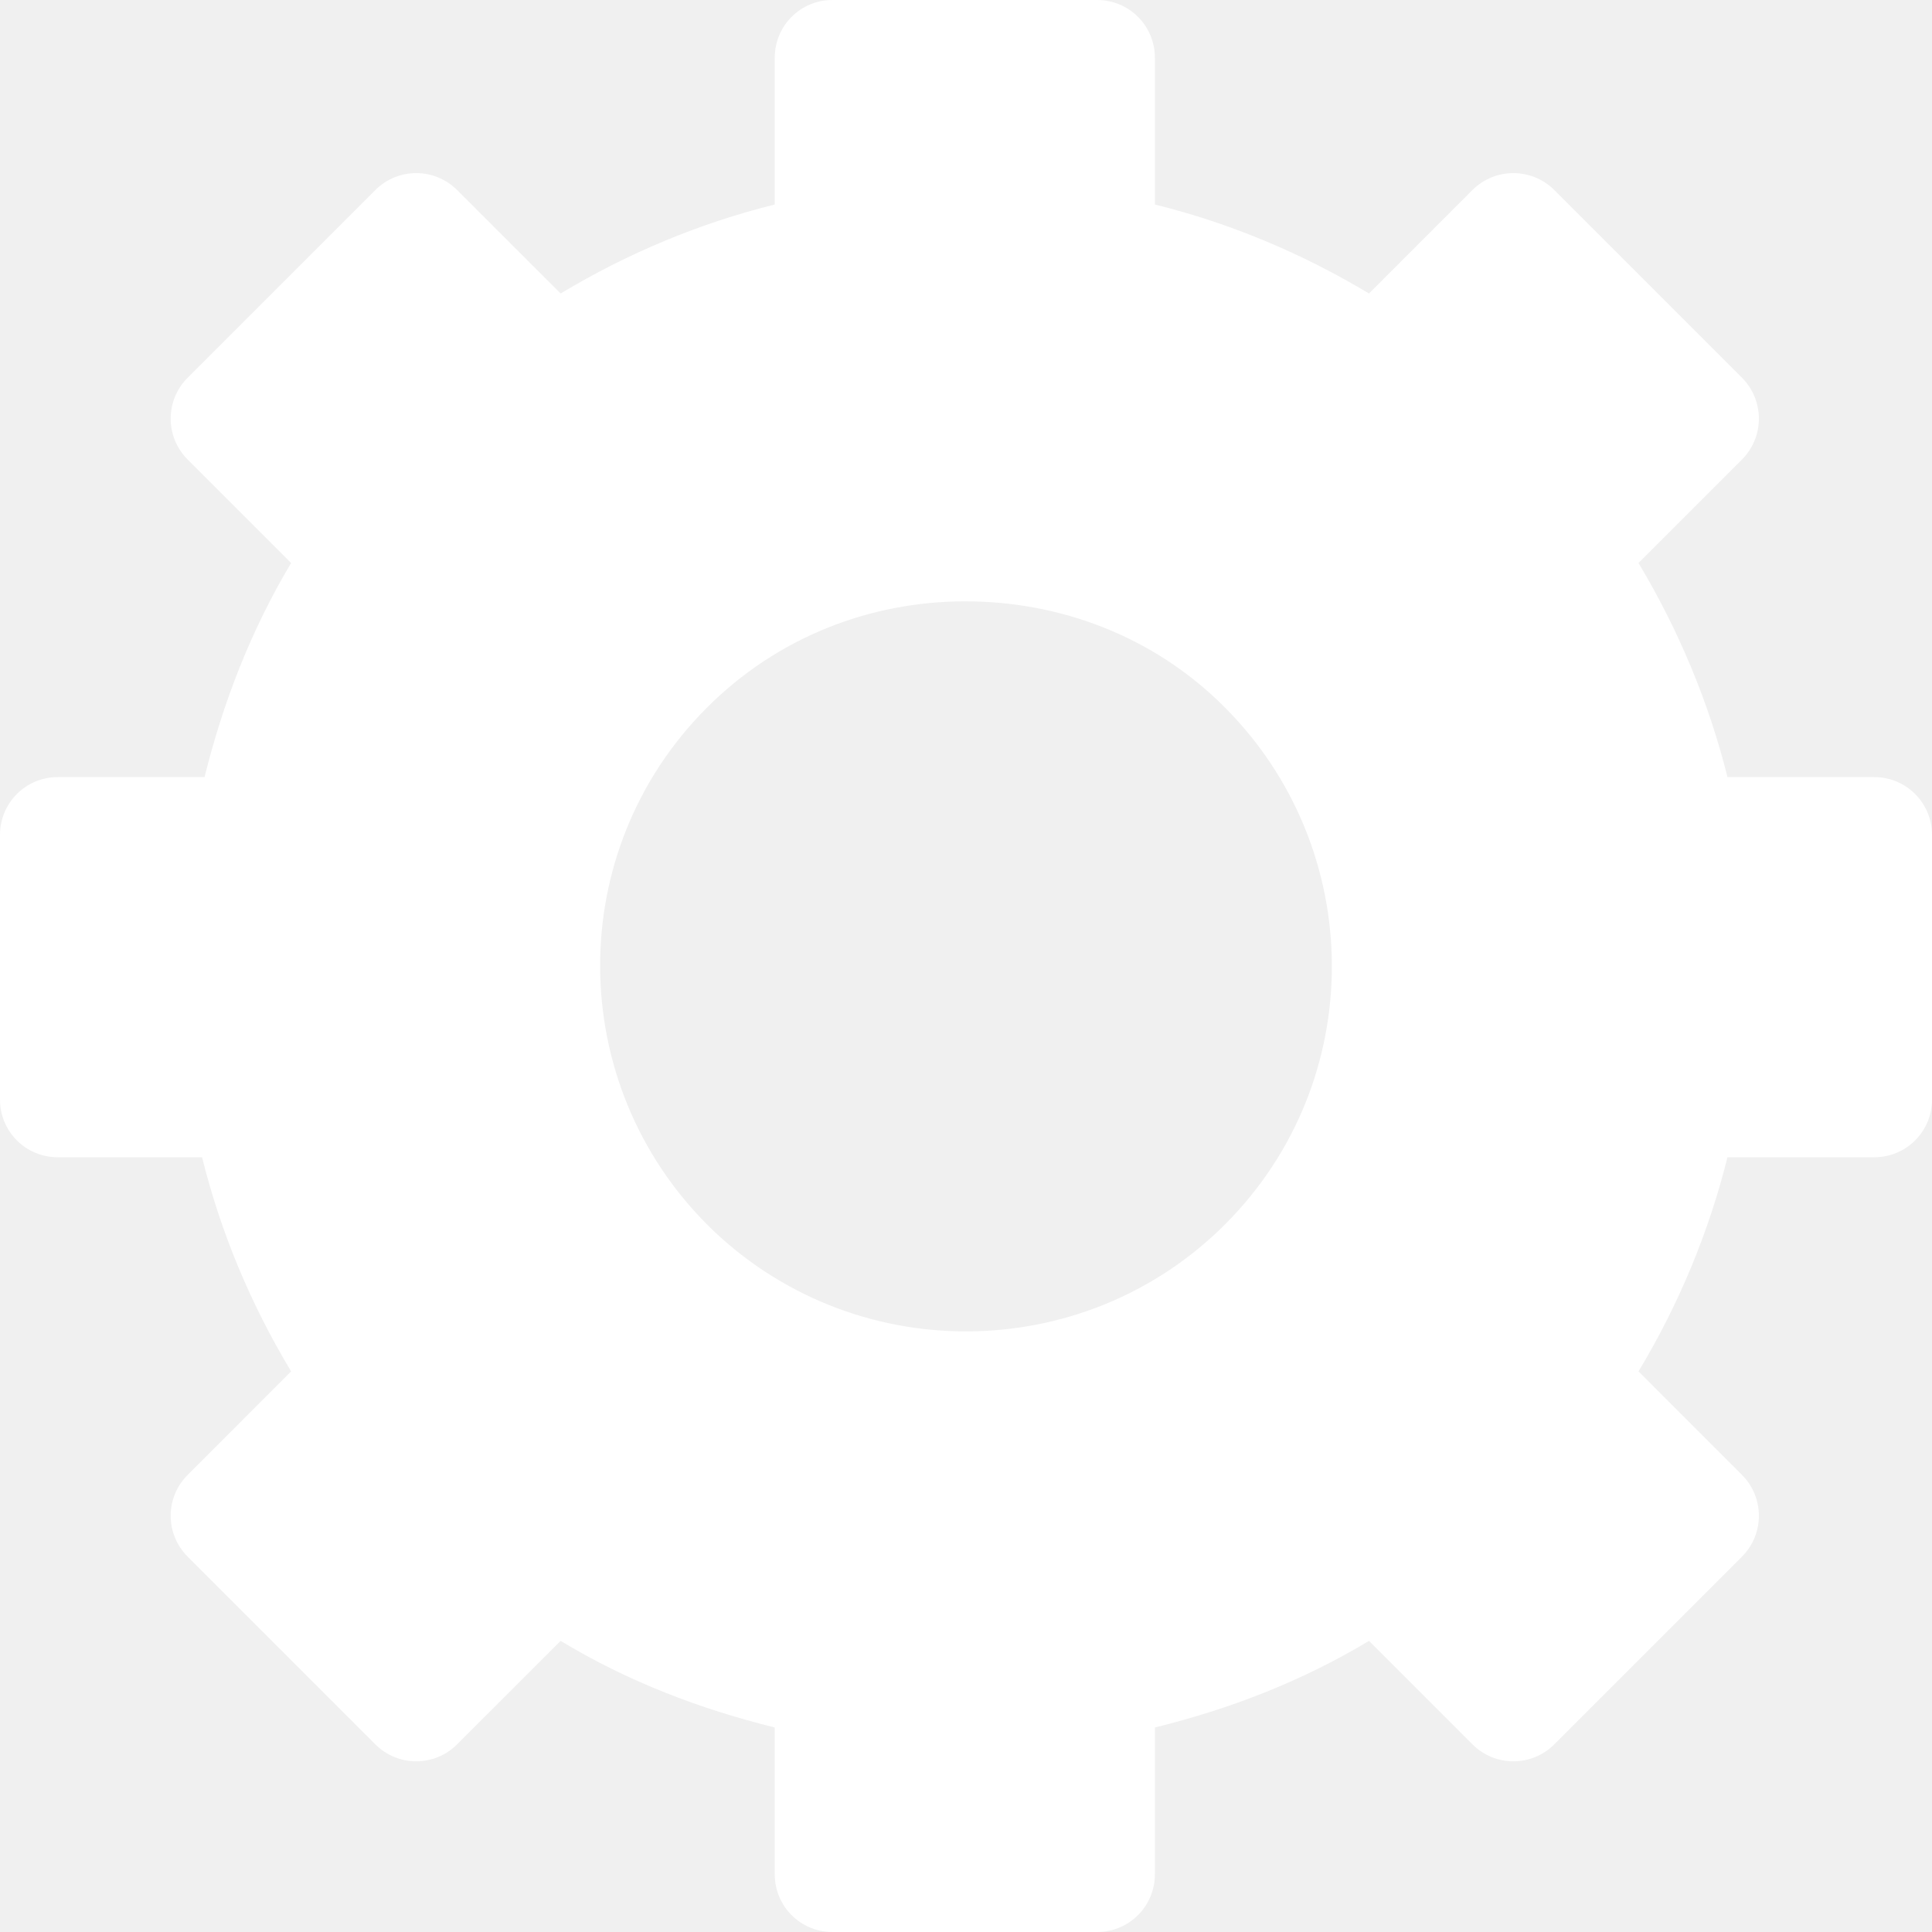
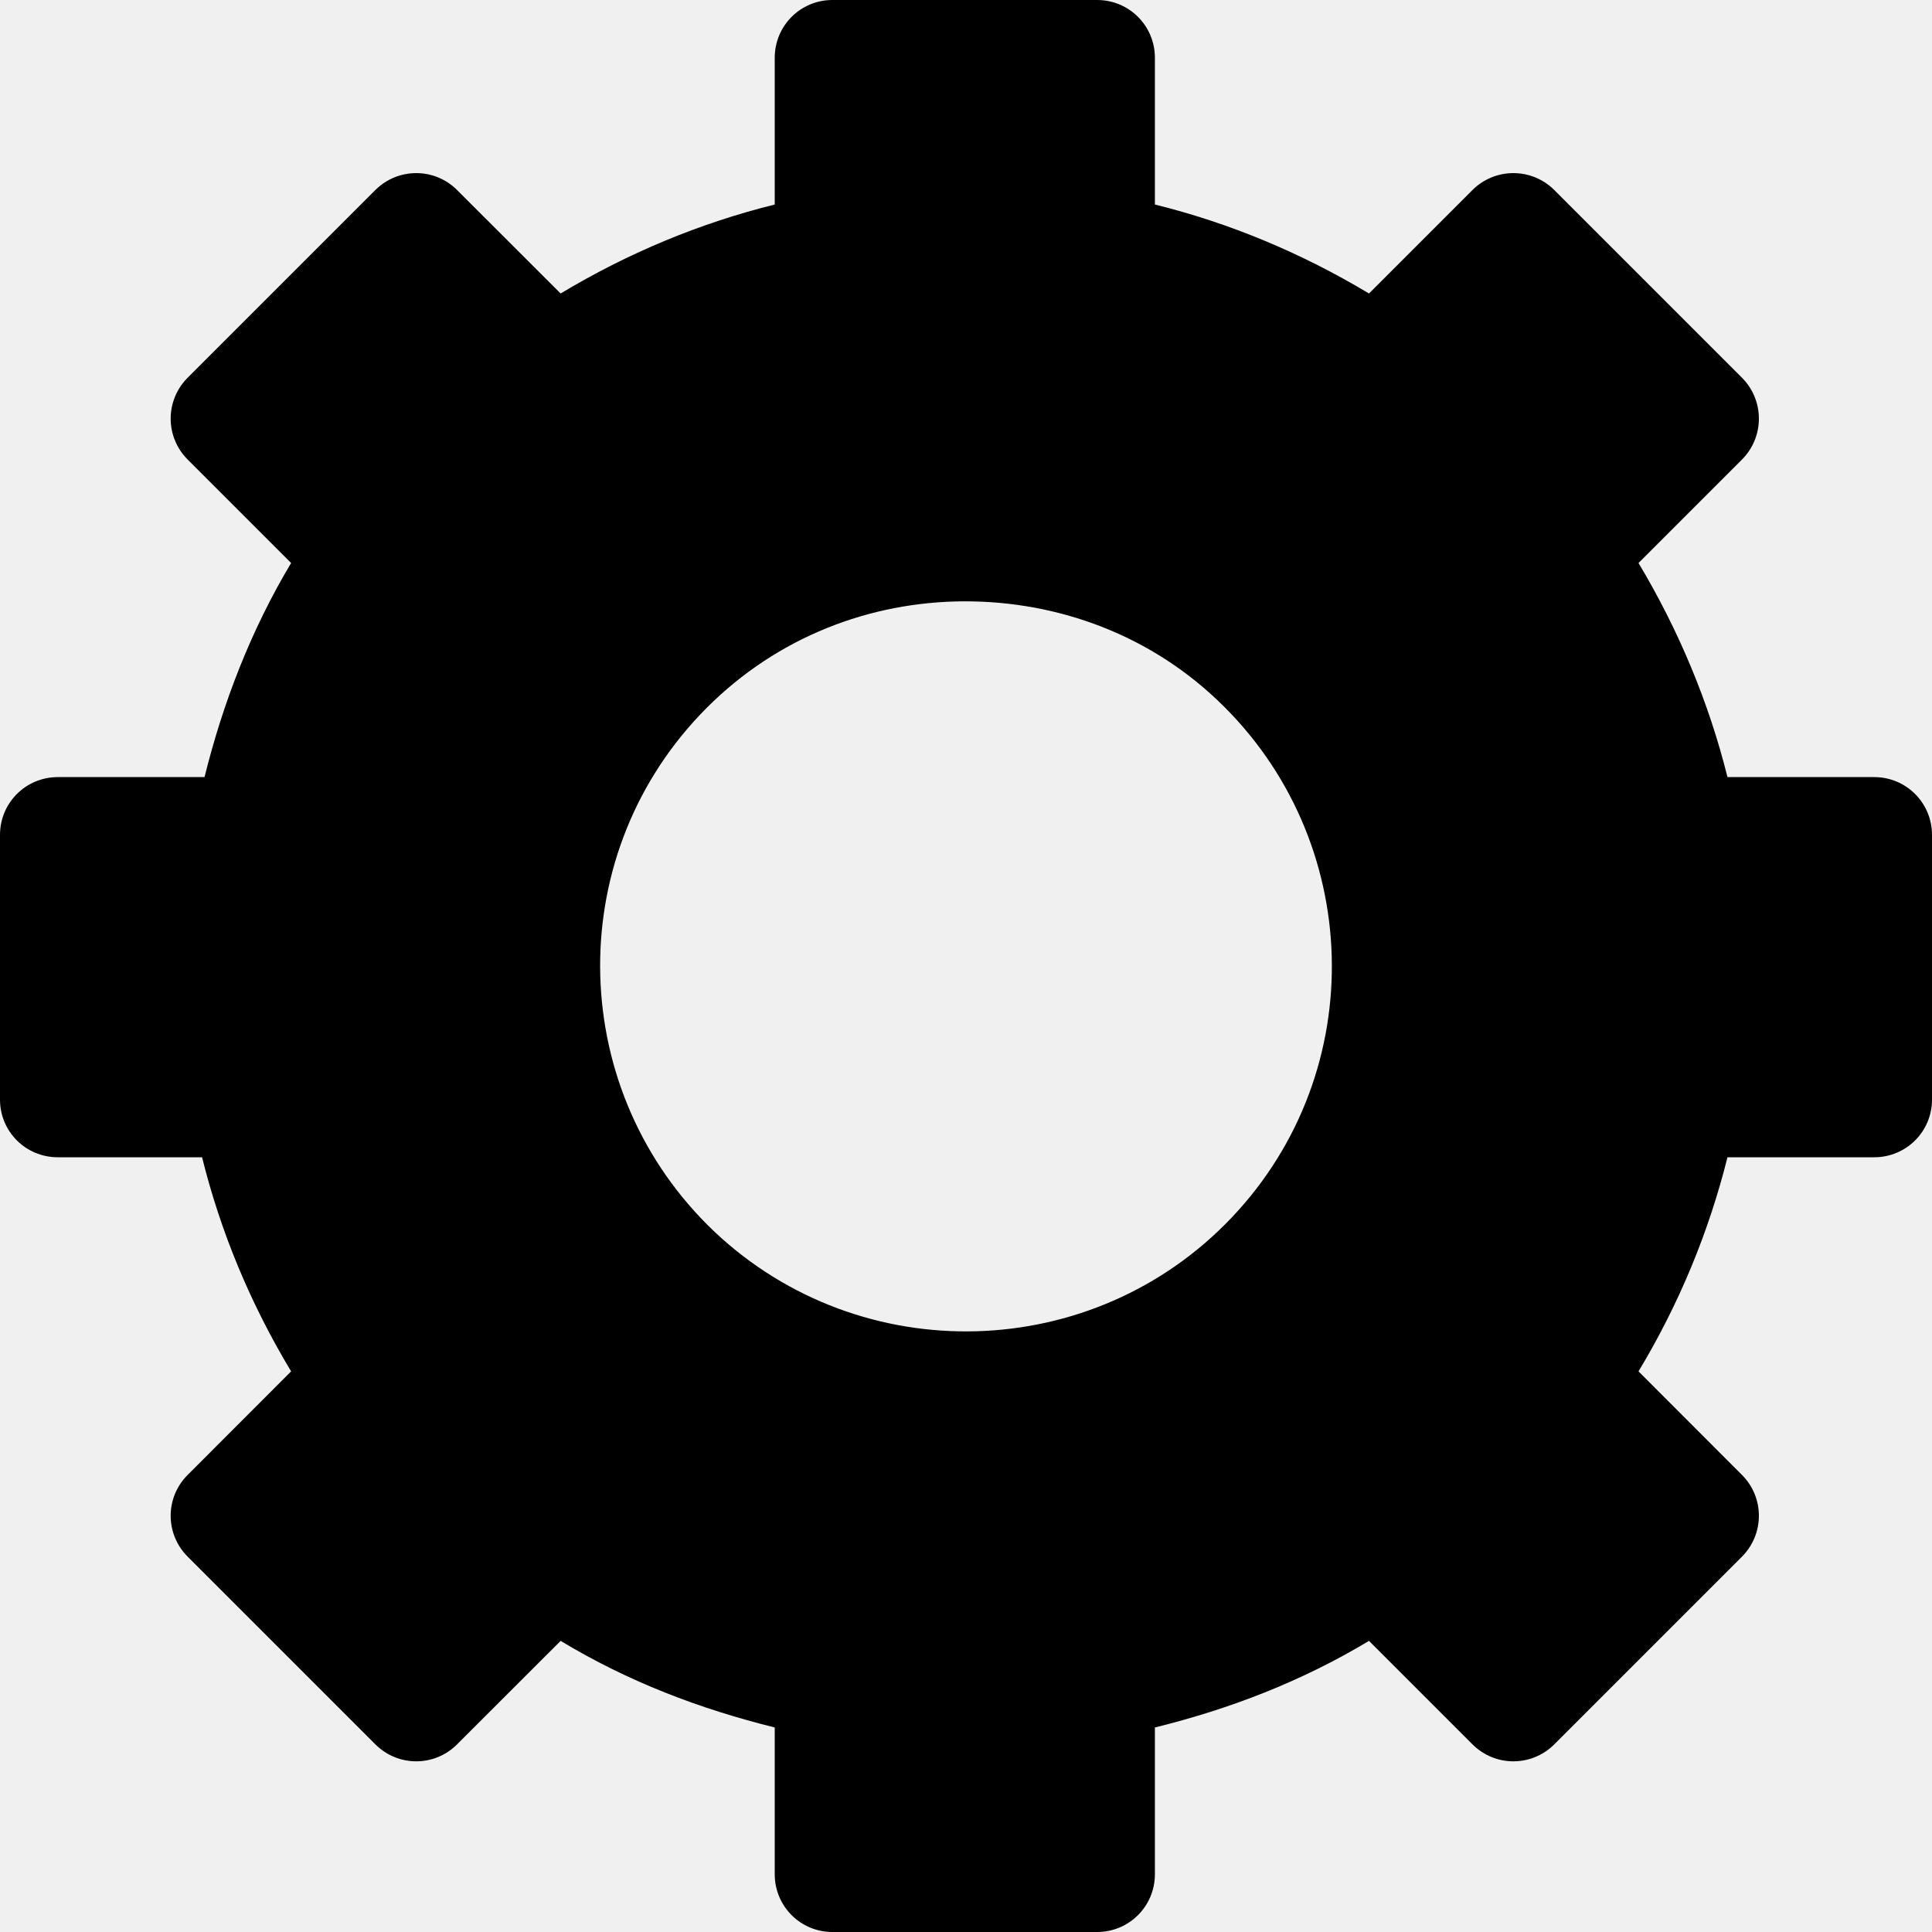
<svg xmlns="http://www.w3.org/2000/svg" width="22px" height="22px" viewBox="0 0 22 22" version="1.1">
-   <defs />
-   <g id="Page-1" stroke="none" stroke-width="1" fill="none" fill-rule="evenodd">
-     <g id="Desktop-HD" transform="translate(-234, -179)" fill="#FFFFFF" fill-rule="nonzero">
-       <g id="settings" transform="translate(234, 179)">
-         <path d="M9.479,4.14477061e-18 C9.115,4.14477061e-18 8.822,0.293 8.822,0.658 L8.822,2.329 C7.971,2.54 7.153,2.88 6.384,3.342 L5.205,2.164 C4.948,1.907 4.532,1.907 4.274,2.164 L2.137,4.301 C1.879,4.559 1.879,4.975 2.137,5.233 L3.315,6.411 C2.856,7.178 2.538,8.006 2.329,8.849 L0.658,8.849 C0.293,8.849 0,9.143 0,9.507 L0,12.521 C0,12.885 0.293,13.178 0.658,13.178 L2.301,13.178 C2.512,14.029 2.852,14.847 3.315,15.616 L2.137,16.795 C1.879,17.052 1.879,17.468 2.137,17.726 L4.274,19.863 C4.532,20.121 4.948,20.121 5.205,19.863 L6.384,18.685 C7.156,19.151 7.971,19.46 8.822,19.671 L8.822,21.342 C8.822,21.707 9.115,22 9.479,22 L12.493,22 C12.857,22 13.151,21.707 13.151,21.342 L13.151,19.671 C14.003,19.461 14.818,19.148 15.589,18.685 L16.767,19.863 C17.025,20.121 17.441,20.121 17.699,19.863 L19.836,17.726 C20.093,17.468 20.093,17.052 19.836,16.795 L18.658,15.616 C19.121,14.848 19.46,14.024 19.671,13.178 L21.342,13.178 C21.707,13.178 22,12.885 22,12.521 L22,9.507 C22,9.143 21.707,8.849 21.342,8.849 L19.671,8.849 C19.461,8.004 19.116,7.176 18.658,6.411 L19.836,5.233 C20.093,4.975 20.093,4.559 19.836,4.301 L17.699,2.164 C17.441,1.907 17.025,1.907 16.767,2.164 L15.589,3.342 C14.819,2.88 13.998,2.538 13.151,2.329 L13.151,0.658 C13.151,0.293 12.857,0 12.493,0 L9.479,4.14477061e-18 Z M10.877,6.849 C11.942,6.821 13.029,7.181 13.863,7.973 C15.532,9.555 15.61,12.194 14.027,13.863 C12.449,15.528 9.807,15.6 8.137,14.027 C6.468,12.445 6.39,9.806 7.973,8.137 C8.764,7.303 9.811,6.878 10.877,6.849 L10.877,6.849 Z" id="rect3381-0" />
-       </g>
-     </g>
+   <g stroke="none" stroke-width="1" fill="currentColor">
+     <path d="M9.479,4.14477061e-18 C9.115,4.14477061e-18 8.822,0.293 8.822,0.658 L8.822,2.329 C7.971,2.54 7.153,2.88 6.384,3.342 L5.205,2.164 C4.948,1.907 4.532,1.907 4.274,2.164 L2.137,4.301 C1.879,4.559 1.879,4.975 2.137,5.233 L3.315,6.411 C2.856,7.178 2.538,8.006 2.329,8.849 L0.658,8.849 C0.293,8.849 0,9.143 0,9.507 L0,12.521 C0,12.885 0.293,13.178 0.658,13.178 L2.301,13.178 C2.512,14.029 2.852,14.847 3.315,15.616 L2.137,16.795 C1.879,17.052 1.879,17.468 2.137,17.726 L4.274,19.863 C4.532,20.121 4.948,20.121 5.205,19.863 L6.384,18.685 C7.156,19.151 7.971,19.46 8.822,19.671 L8.822,21.342 C8.822,21.707 9.115,22 9.479,22 L12.493,22 C12.857,22 13.151,21.707 13.151,21.342 L13.151,19.671 C14.003,19.461 14.818,19.148 15.589,18.685 L16.767,19.863 C17.025,20.121 17.441,20.121 17.699,19.863 L19.836,17.726 C20.093,17.468 20.093,17.052 19.836,16.795 L18.658,15.616 C19.121,14.848 19.46,14.024 19.671,13.178 L21.342,13.178 C21.707,13.178 22,12.885 22,12.521 L22,9.507 C22,9.143 21.707,8.849 21.342,8.849 L19.671,8.849 C19.461,8.004 19.116,7.176 18.658,6.411 L19.836,5.233 C20.093,4.975 20.093,4.559 19.836,4.301 L17.699,2.164 C17.441,1.907 17.025,1.907 16.767,2.164 L15.589,3.342 C14.819,2.88 13.998,2.538 13.151,2.329 L13.151,0.658 C13.151,0.293 12.857,0 12.493,0 L9.479,4.14477061e-18 Z M10.877,6.849 C11.942,6.821 13.029,7.181 13.863,7.973 C15.532,9.555 15.61,12.194 14.027,13.863 C12.449,15.528 9.807,15.6 8.137,14.027 C6.468,12.445 6.39,9.806 7.973,8.137 C8.764,7.303 9.811,6.878 10.877,6.849 L10.877,6.849 Z" />
  </g>
</svg>
